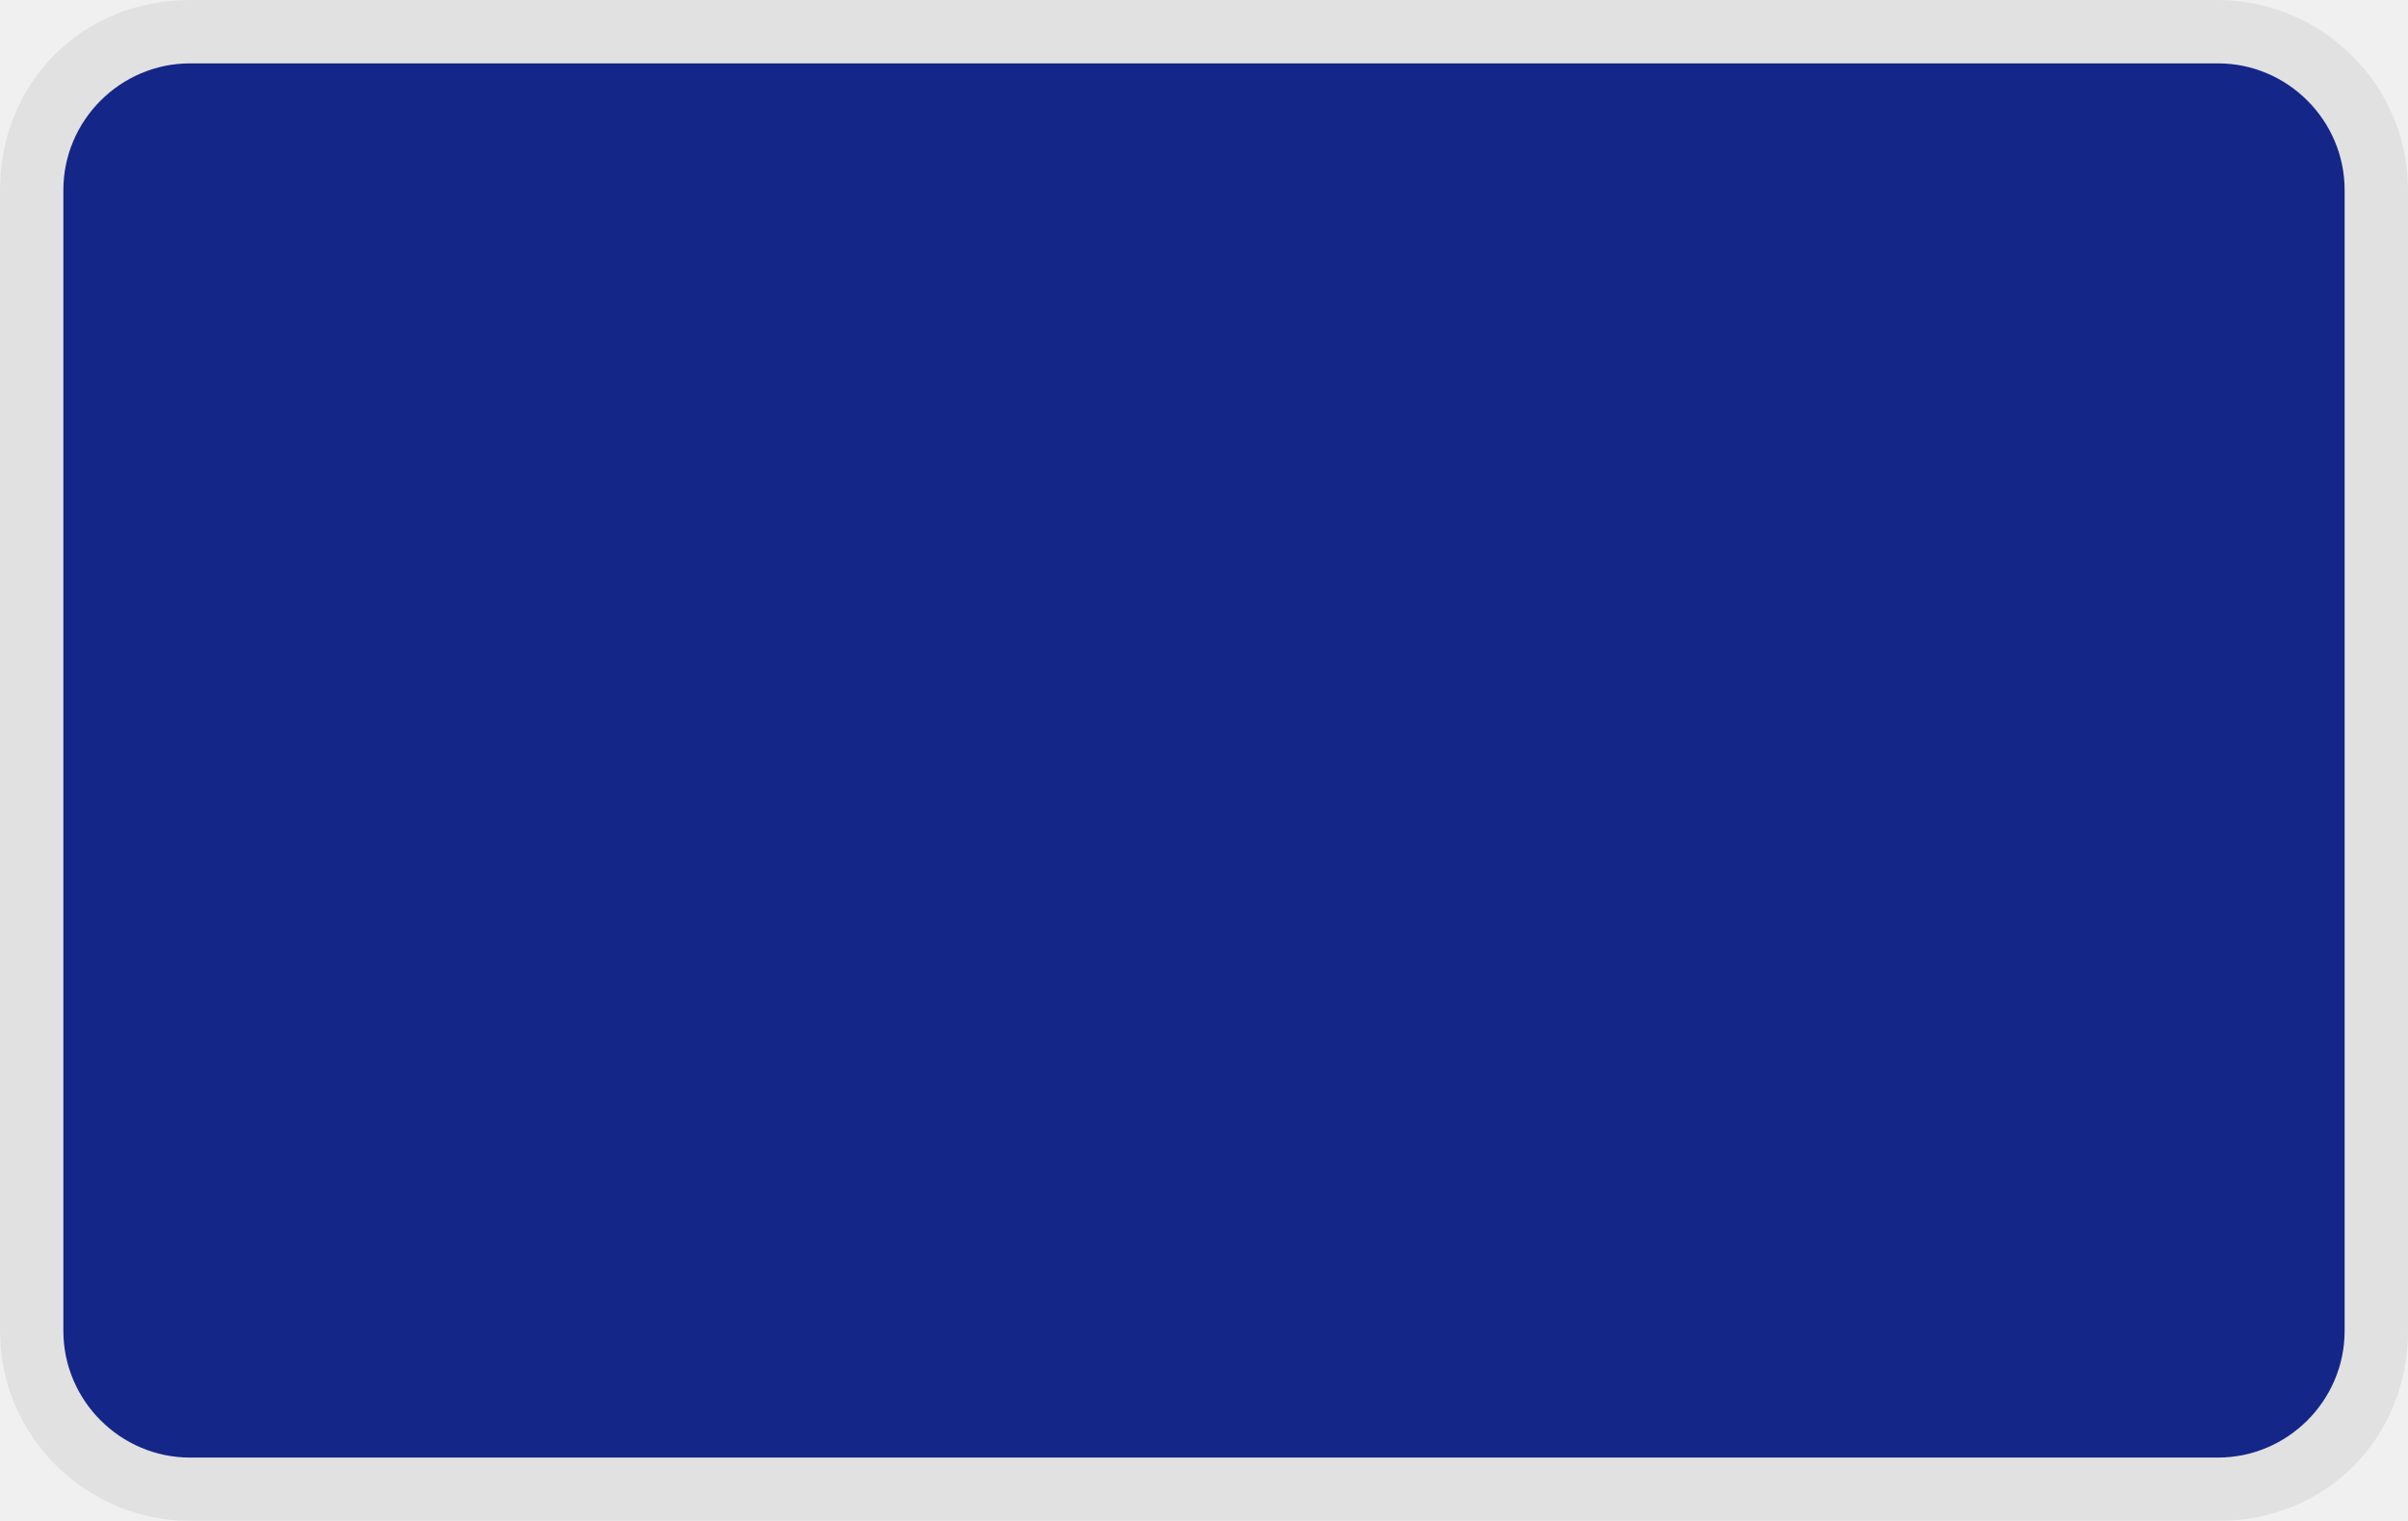
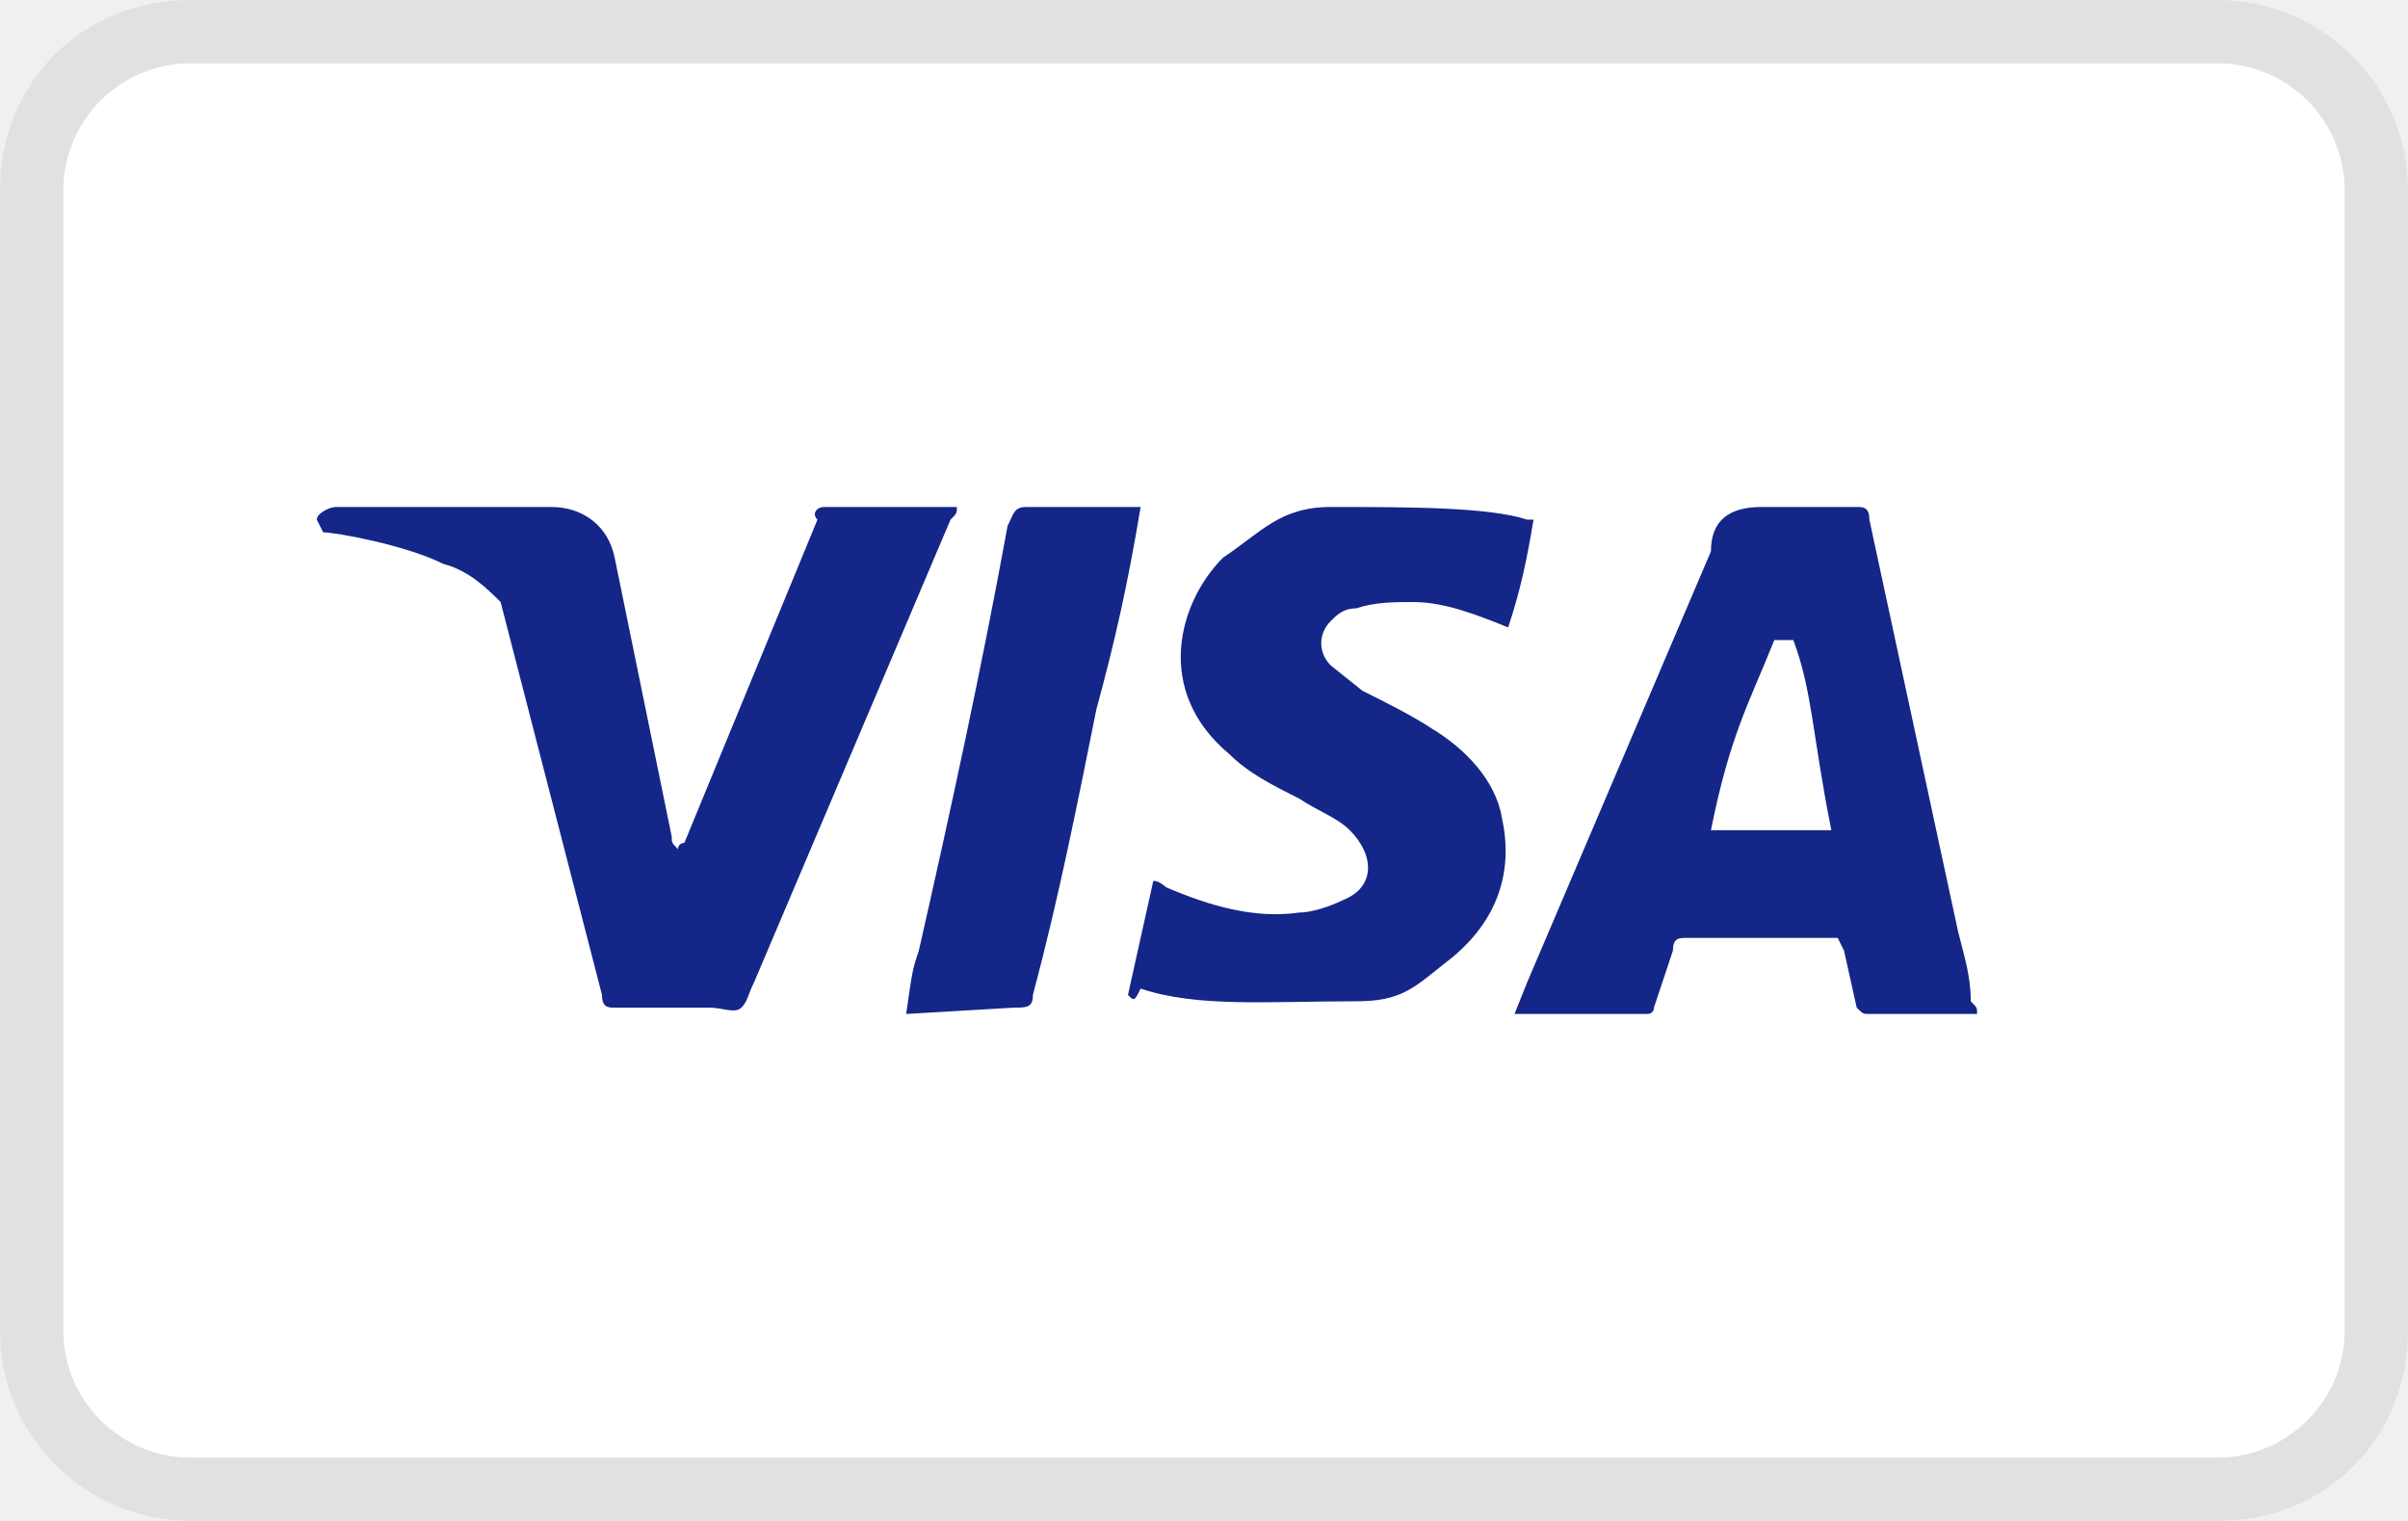
<svg xmlns="http://www.w3.org/2000/svg" width="38" height="24" viewBox="0 0 38 24" fill="none">
-   <g clip-path="url(#clip0_208_1433)">
-     <mask id="mask0_208_1433" style="mask-type:luminance" maskUnits="userSpaceOnUse" x="0" y="0" width="38" height="24">
-       <path d="M38 0H0V24H38V0Z" fill="white" />
-     </mask>
-     <g mask="url(#mask0_208_1433)">
-       <path opacity="0.07" d="M35 0H3C1.3 0 0 1.3 0 3V21C0 22.7 1.4 24 3 24H35C36.7 24 38 22.7 38 21V3C38 1.3 36.6 0 35 0Z" fill="#101010" />
-       <path d="M35 1C36.1 1 37 1.9 37 3V21C37 22.1 36.1 23 35 23H3C1.9 23 1 22.1 1 21V3C1 1.9 1.9 1 3 1H35Z" fill="#142688" />
-       <path d="M28.3 10.1H28C27.6 11.1 27.3 11.6 27 13.1H28.9C28.6 11.6 28.6 10.9 28.3 10.1ZM31.2 16H29.5C29.4 16 29.4 16 29.3 15.9L29.1 15L29 14.8H26.6C26.5 14.8 26.4 14.8 26.4 15L26.1 15.9C26.1 16 26 16 26 16H23.9L24.1 15.5L27 8.7C27 8.2 27.3 8 27.8 8H29.3C29.4 8 29.5 8 29.5 8.2L30.9 14.7C31 15.1 31.1 15.4 31.1 15.8C31.2 15.9 31.2 15.9 31.2 16ZM17.8 15.7L18.2 13.9C18.3 13.9 18.4 14 18.4 14C19.1 14.3 19.8 14.5 20.5 14.4C20.7 14.4 21 14.3 21.2 14.2C21.7 14 21.7 13.5 21.3 13.1C21.1 12.9 20.8 12.8 20.5 12.6C20.1 12.4 19.7 12.2 19.4 11.9C18.2 10.9 18.6 9.5 19.3 8.8C19.9 8.4 20.2 8 21 8C22.2 8 23.5 8 24.1 8.2H24.2C24.1 8.8 24 9.3 23.8 9.9C23.3 9.7 22.8 9.5 22.3 9.5C22 9.5 21.7 9.5 21.4 9.6C21.2 9.6 21.1 9.7 21 9.8C20.8 10 20.8 10.3 21 10.5L21.5 10.9C21.9 11.1 22.3 11.3 22.6 11.5C23.1 11.8 23.6 12.3 23.7 12.9C23.9 13.8 23.6 14.6 22.8 15.2C22.3 15.6 22.1 15.8 21.4 15.8C20 15.8 18.9 15.9 18 15.6C17.9 15.8 17.9 15.8 17.8 15.7ZM14.3 16C14.4 15.3 14.4 15.3 14.5 15C15 12.8 15.5 10.5 15.9 8.3C16 8.1 16 8 16.2 8H18C17.8 9.2 17.6 10.1 17.3 11.2C17 12.7 16.7 14.2 16.3 15.7C16.3 15.9 16.2 15.9 16 15.9M5 8.2C5 8.1 5.2 8 5.3 8H8.7C9.2 8 9.6 8.3 9.7 8.8L10.6 13.2C10.6 13.3 10.6 13.3 10.7 13.4C10.7 13.3 10.8 13.3 10.8 13.3L12.9 8.2C12.8 8.1 12.9 8 13 8H15.1C15.1 8.1 15.1 8.1 15 8.2L11.9 15.5C11.8 15.7 11.8 15.8 11.7 15.9C11.6 16 11.4 15.9 11.2 15.9H9.7C9.6 15.9 9.5 15.9 9.5 15.7L7.9 9.5C7.7 9.3 7.4 9 7 8.9C6.4 8.6 5.3 8.4 5.1 8.4L5 8.2Z" fill="#142688" />
-     </g>
+   <g clip-path="url(#clip0_21043_27)">
+     <path opacity="0.07" d="M35 0H3C1.3 0 0 1.3 0 3V21C0 22.7 1.4 24 3 24H35C36.7 24 38 22.7 38 21V3C38 1.3 36.6 0 35 0Z" fill="#101010" />
+     <path d="M35 1C36.1 1 37 1.9 37 3V21C37 22.1 36.1 23 35 23H3C1.9 23 1 22.1 1 21V3C1 1.9 1.9 1 3 1H35Z" fill="white" />
+     <path d="M28.3 10.1H28C27.6 11.1 27.3 11.6 27 13.1H28.9C28.6 11.6 28.6 10.9 28.3 10.1ZM31.2 16H29.5C29.4 16 29.4 16 29.3 15.9L29.1 15L29 14.8H26.6C26.5 14.8 26.4 14.8 26.4 15L26.1 15.9C26.1 16 26 16 26 16H23.9L24.1 15.5L27 8.7C27 8.2 27.3 8 27.8 8H29.3C29.4 8 29.5 8 29.5 8.2L30.9 14.7C31 15.1 31.1 15.4 31.1 15.8C31.2 15.9 31.2 15.9 31.2 16ZM17.8 15.7L18.2 13.9C18.3 13.9 18.4 14 18.4 14C19.1 14.3 19.8 14.5 20.5 14.4C20.7 14.4 21 14.3 21.2 14.2C21.7 14 21.7 13.5 21.3 13.1C21.1 12.9 20.8 12.8 20.5 12.6C20.1 12.4 19.7 12.2 19.4 11.9C18.2 10.9 18.6 9.5 19.3 8.8C19.9 8.4 20.2 8 21 8C22.2 8 23.5 8 24.1 8.2H24.2C24.1 8.8 24 9.3 23.8 9.9C23.3 9.7 22.8 9.5 22.3 9.5C22 9.5 21.7 9.5 21.4 9.6C21.2 9.6 21.1 9.7 21 9.8C20.8 10 20.8 10.3 21 10.5L21.5 10.9C21.9 11.1 22.3 11.3 22.6 11.5C23.1 11.8 23.6 12.3 23.7 12.9C23.9 13.8 23.6 14.6 22.8 15.2C22.3 15.6 22.1 15.8 21.4 15.8C20 15.8 18.9 15.9 18 15.6C17.9 15.8 17.9 15.8 17.8 15.7ZM14.3 16C14.4 15.3 14.4 15.3 14.5 15C15 12.8 15.5 10.5 15.9 8.3C16 8.1 16 8 16.2 8H18C17.8 9.2 17.6 10.1 17.3 11.2C17 12.7 16.7 14.2 16.3 15.7C16.3 15.9 16.2 15.9 16 15.9M5 8.2C5 8.1 5.2 8 5.3 8H8.7C9.2 8 9.6 8.3 9.7 8.8L10.6 13.2C10.6 13.3 10.6 13.3 10.7 13.4C10.7 13.3 10.8 13.3 10.8 13.3L12.9 8.2C12.8 8.1 12.9 8 13 8H15.1C15.1 8.1 15.1 8.1 15 8.2L11.9 15.5C11.8 15.7 11.8 15.8 11.7 15.9C11.6 16 11.4 15.9 11.2 15.9H9.7C9.6 15.9 9.5 15.9 9.5 15.7L7.9 9.5C7.7 9.3 7.4 9 7 8.9C6.4 8.6 5.3 8.4 5.1 8.4L5 8.2Z" fill="#142688" />
  </g>
  <defs>
-     <clipPath id="clip0_208_1433">
+     <clipPath id="clip0_21043_27">
      <rect width="38" height="24" fill="white" />
    </clipPath>
  </defs>
</svg>
